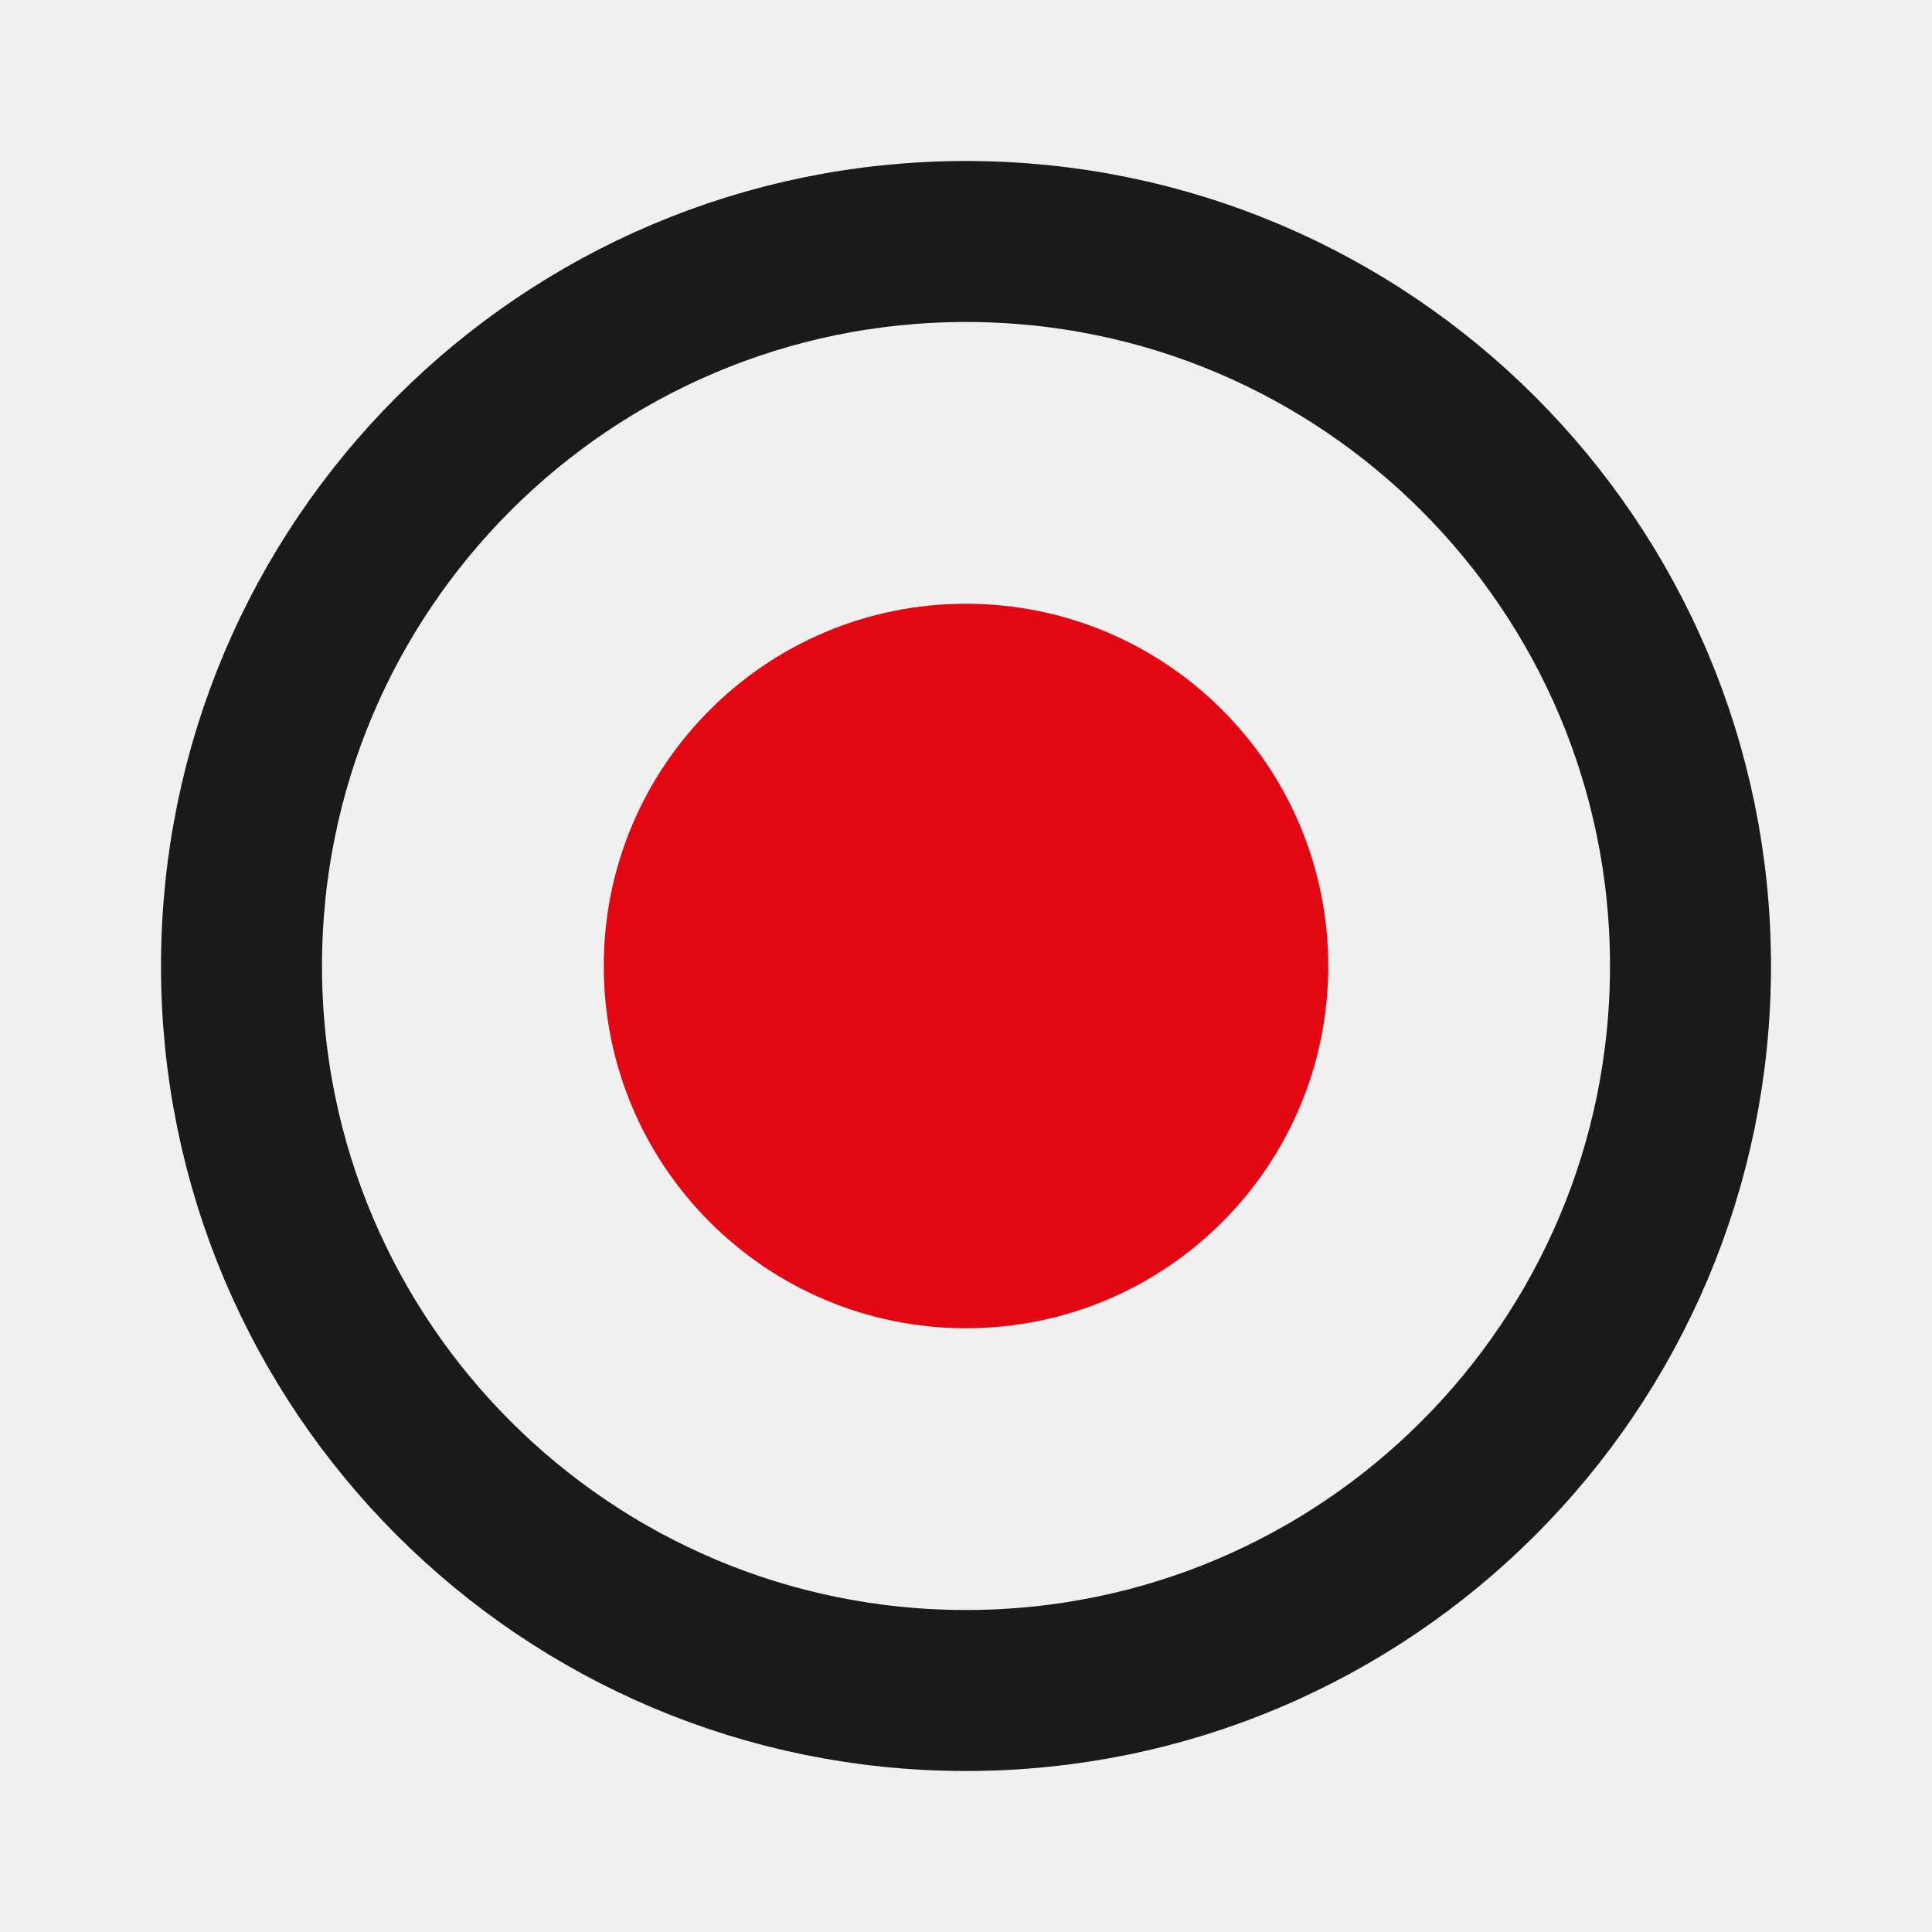
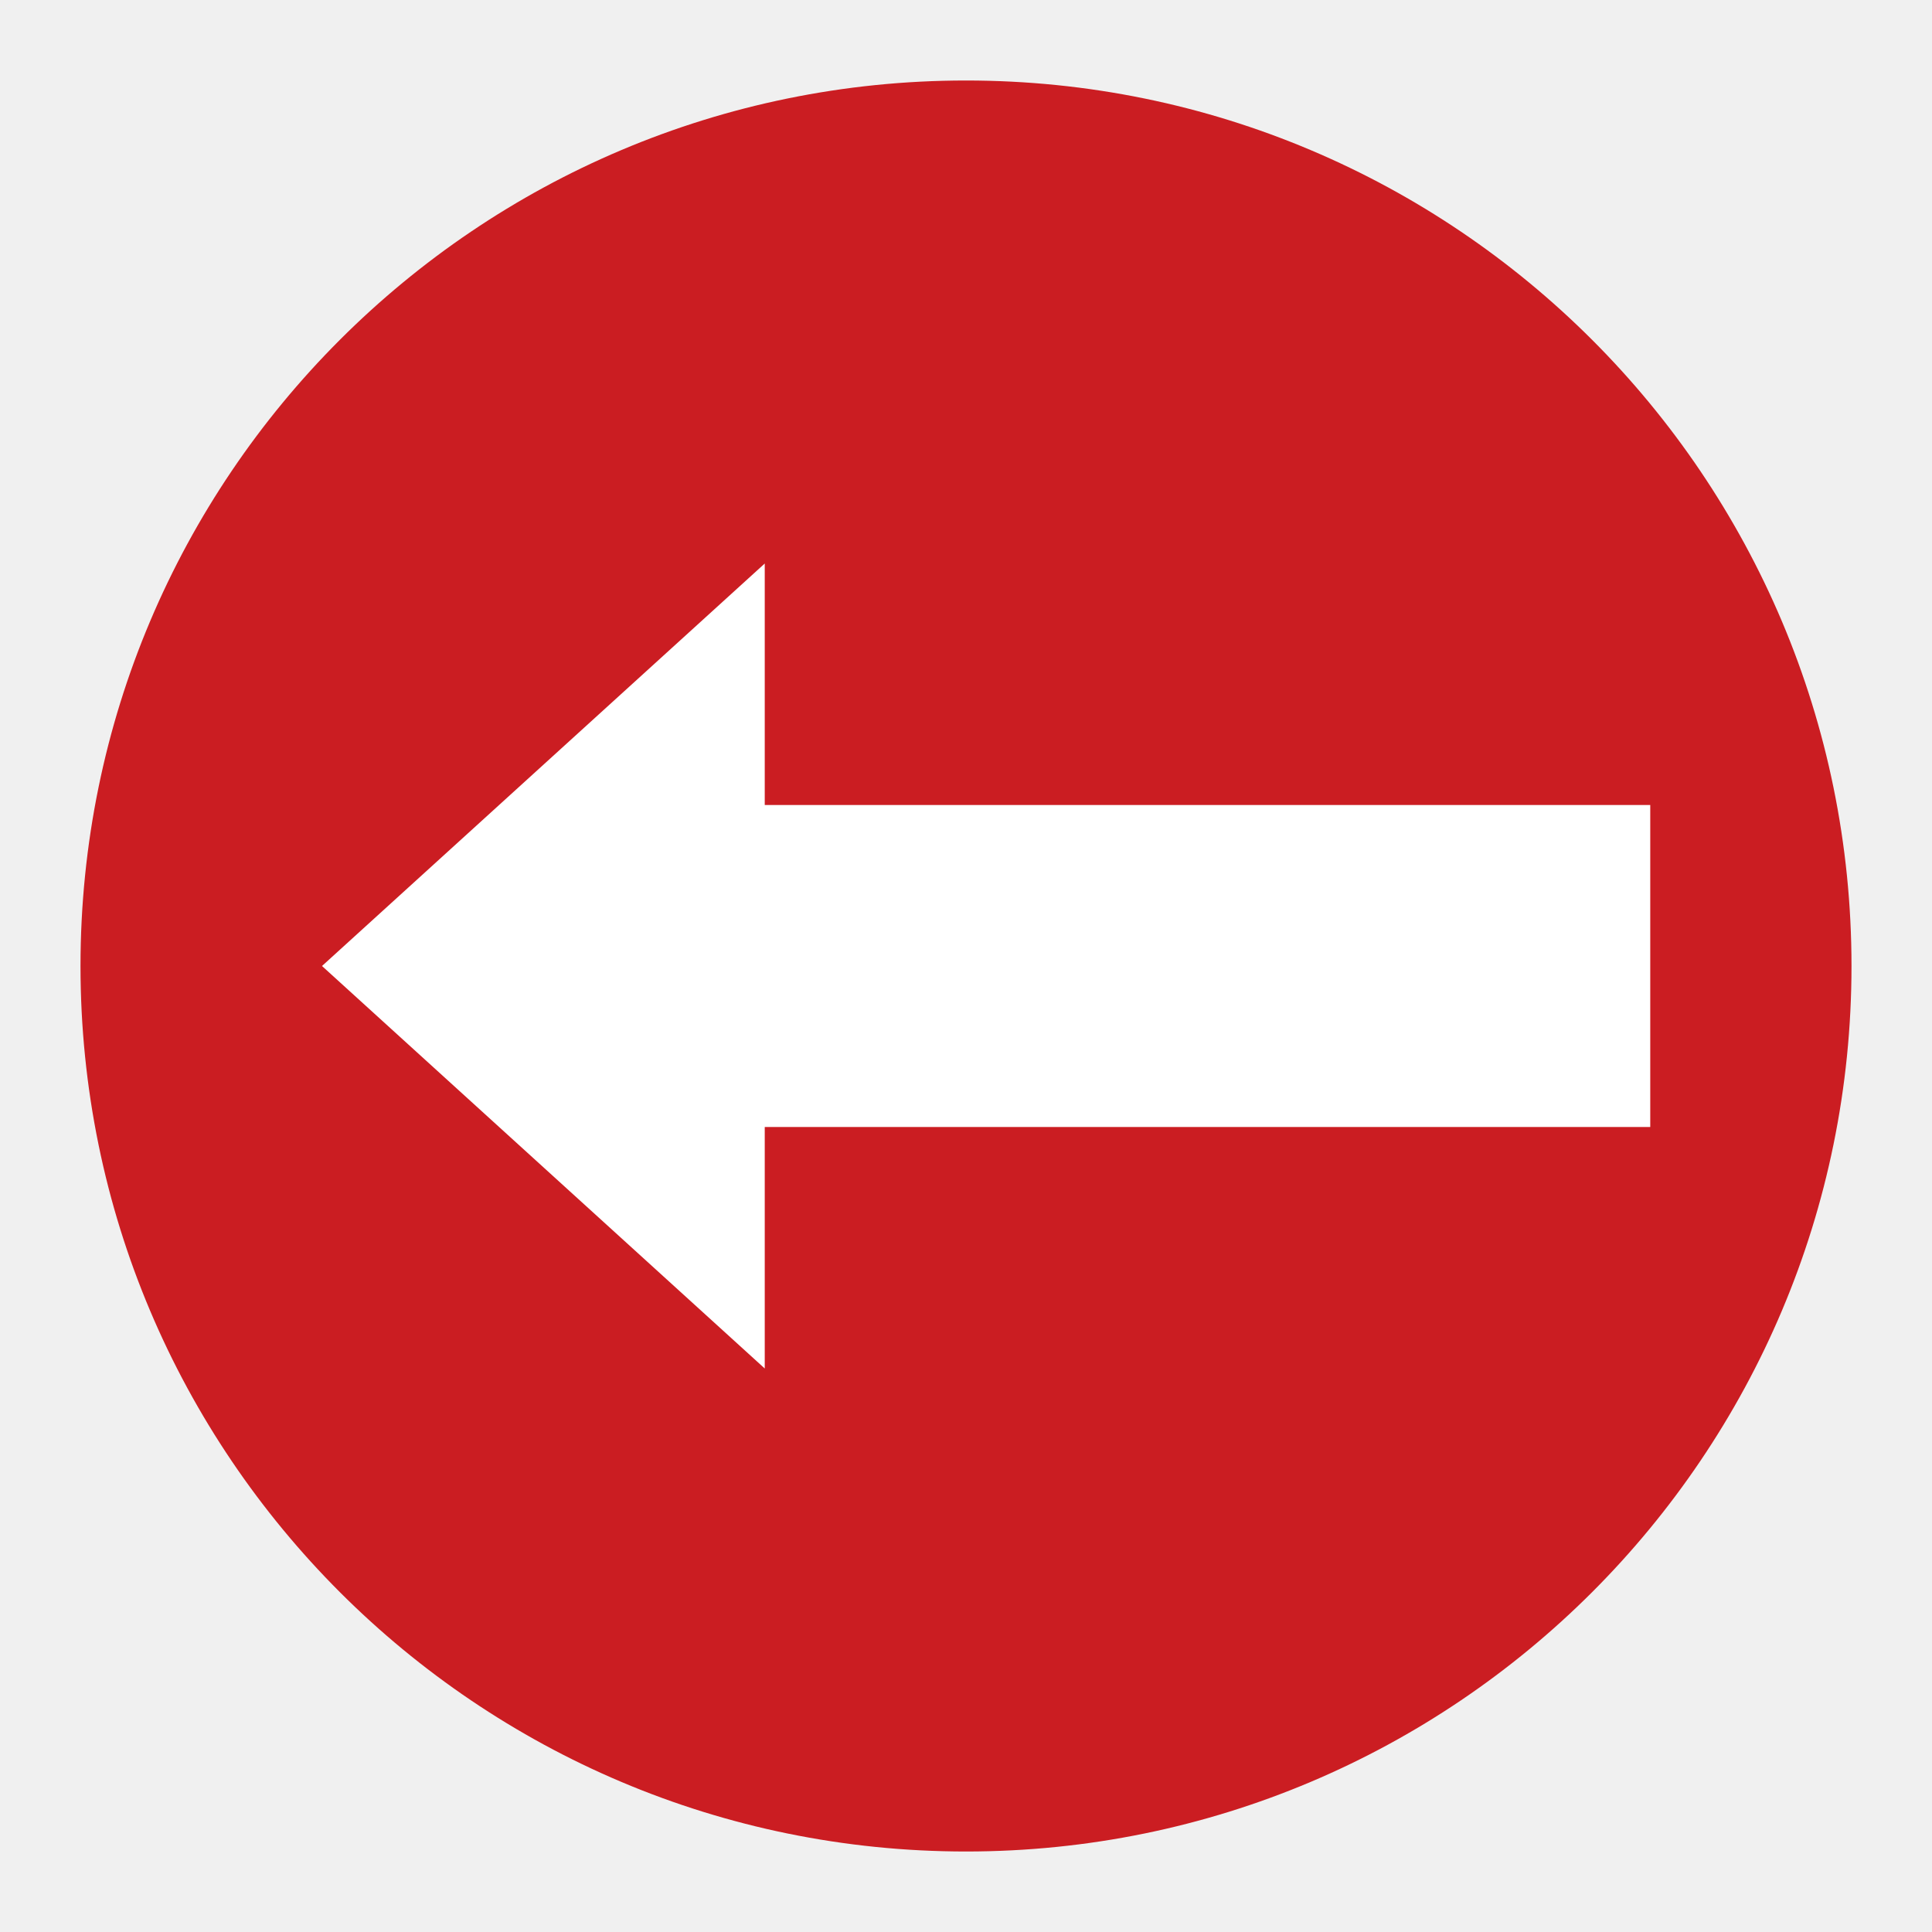
<svg xmlns="http://www.w3.org/2000/svg" viewBox="0 0 24 24" role="img" aria-label="Polar">
-   <circle cx="12" cy="12" r="9" fill="none" stroke="#1a1a18" stroke-width="2" />
-   <circle cx="12" cy="12" r="4.5" fill="#e30613" />
+   <circle cx="12" cy="12" r="11" fill="#cb1d22" />
+   <path d="M 4 12 L 9.5 7 L 9.5 10 L 20.5 10 L 20.5 14 L 9.5 14 L 9.5 17 Z" fill="#ffffff" />
</svg>
